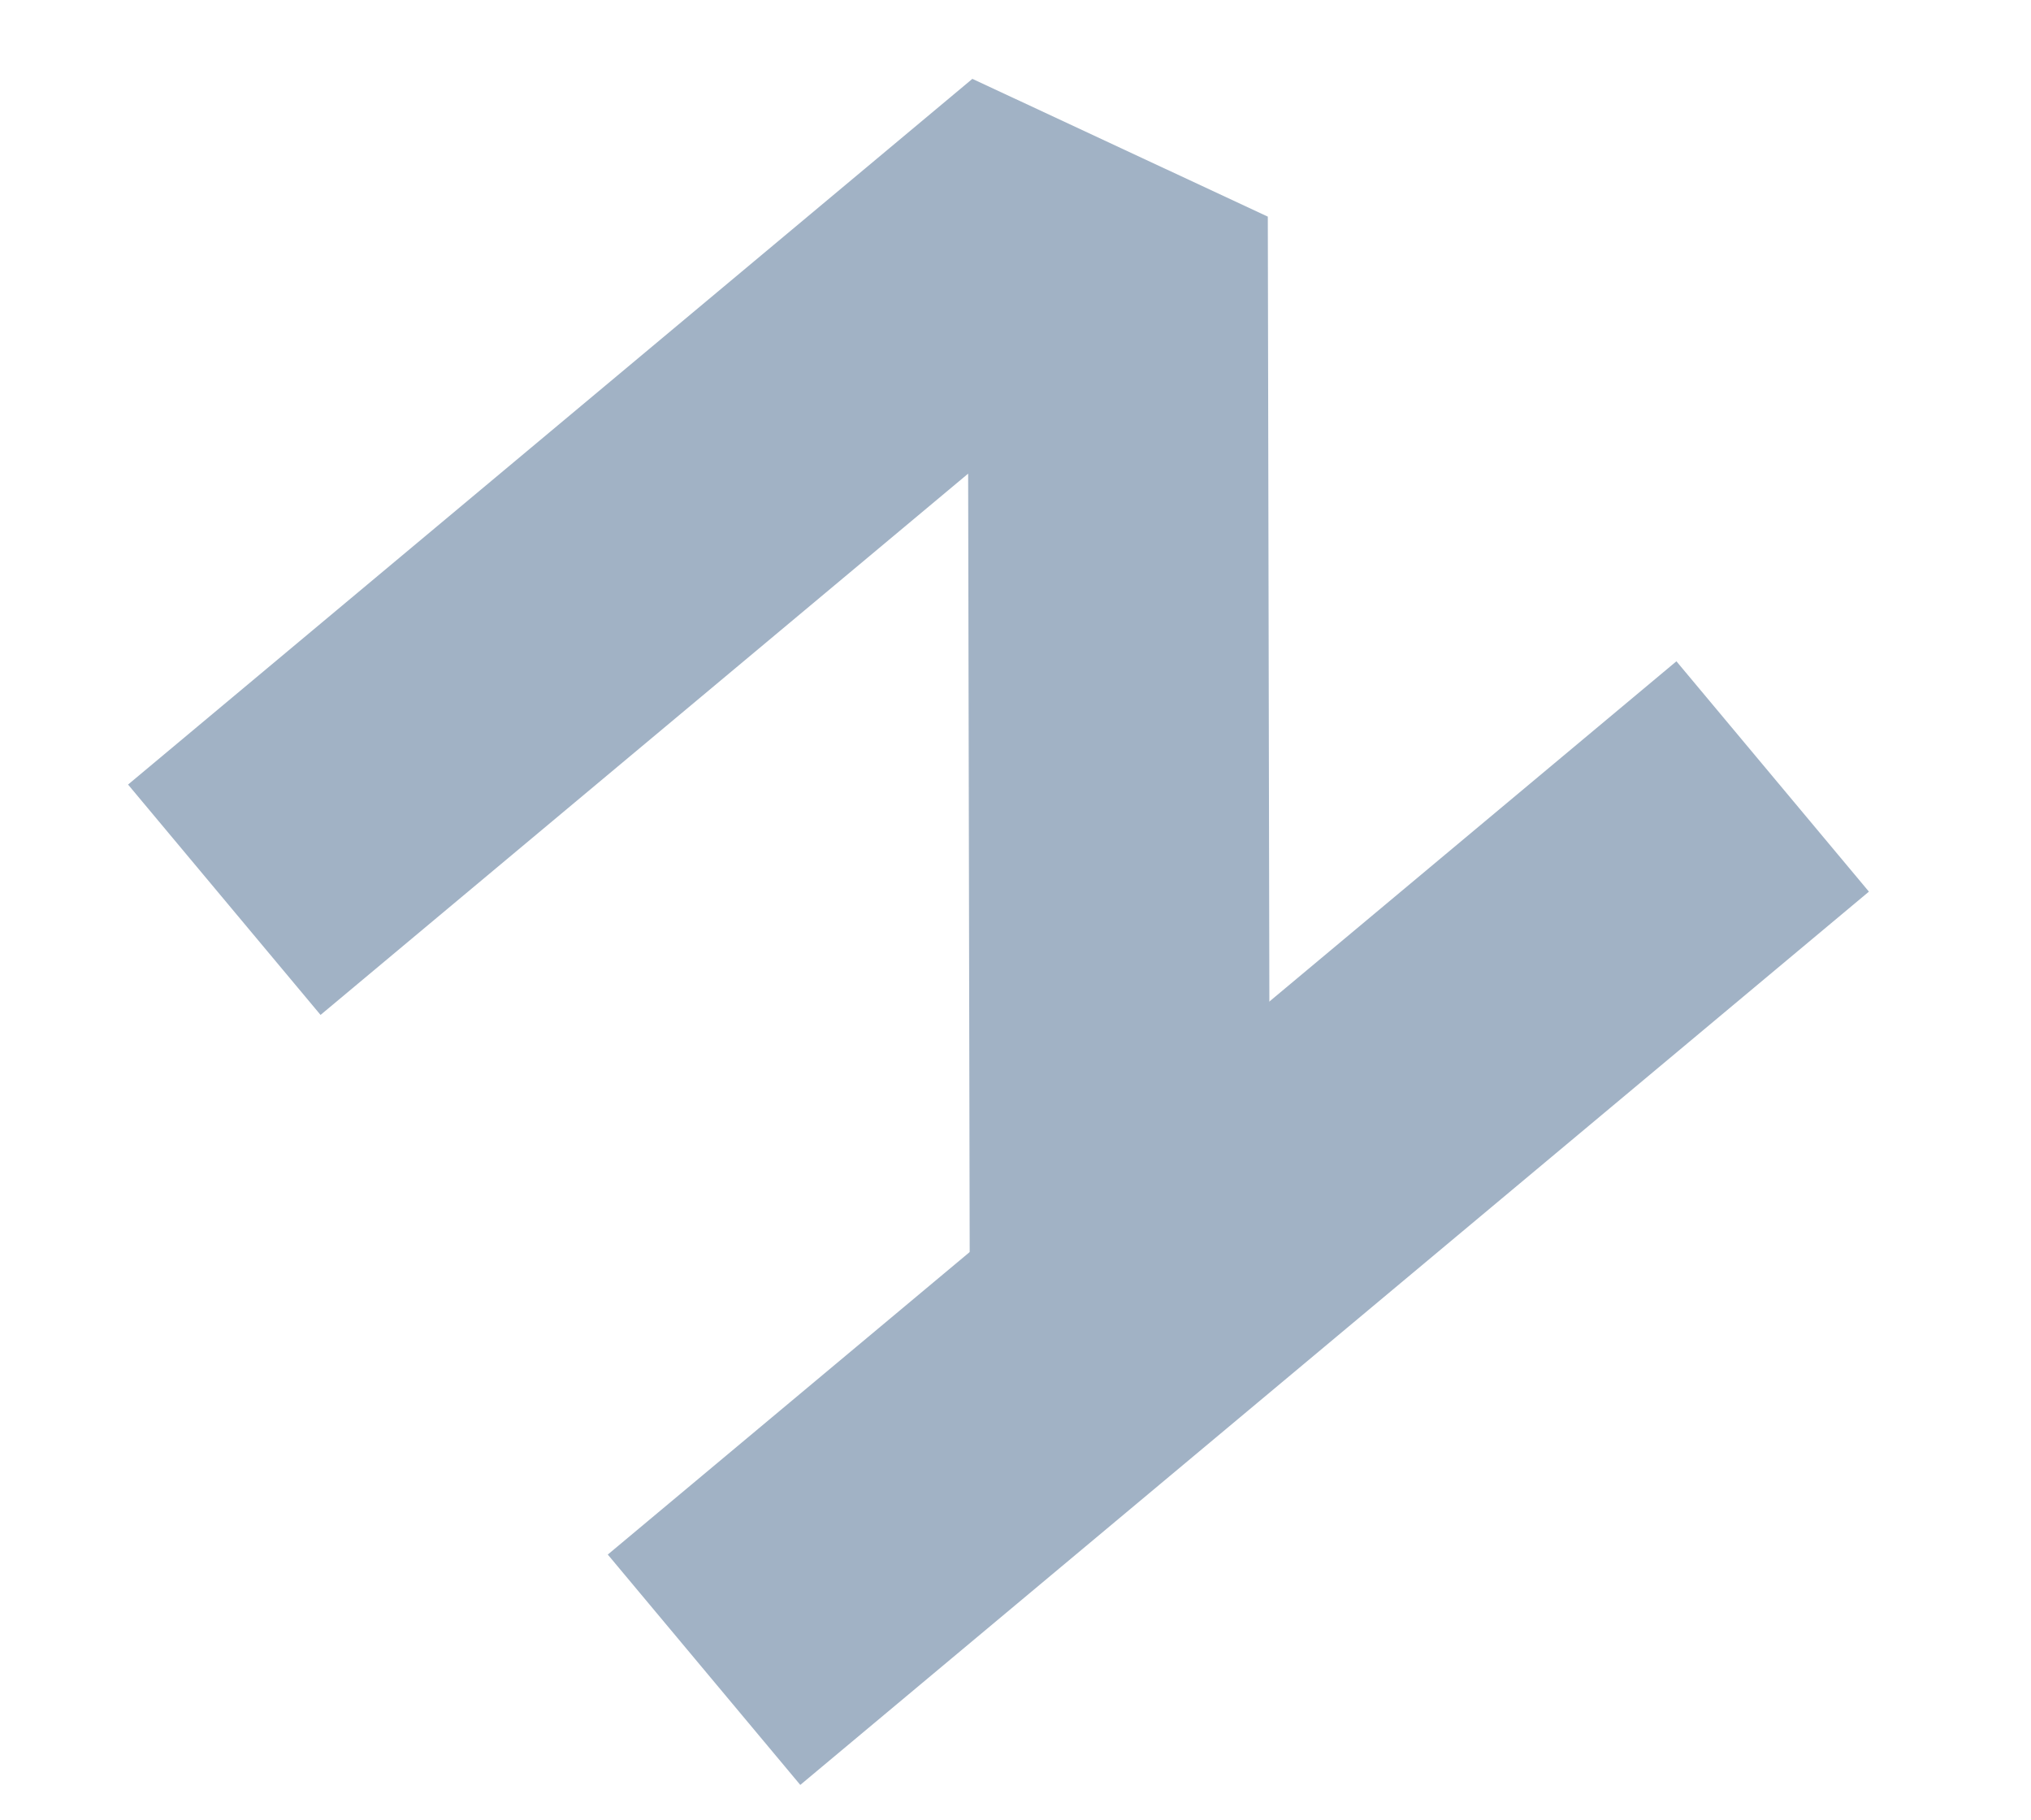
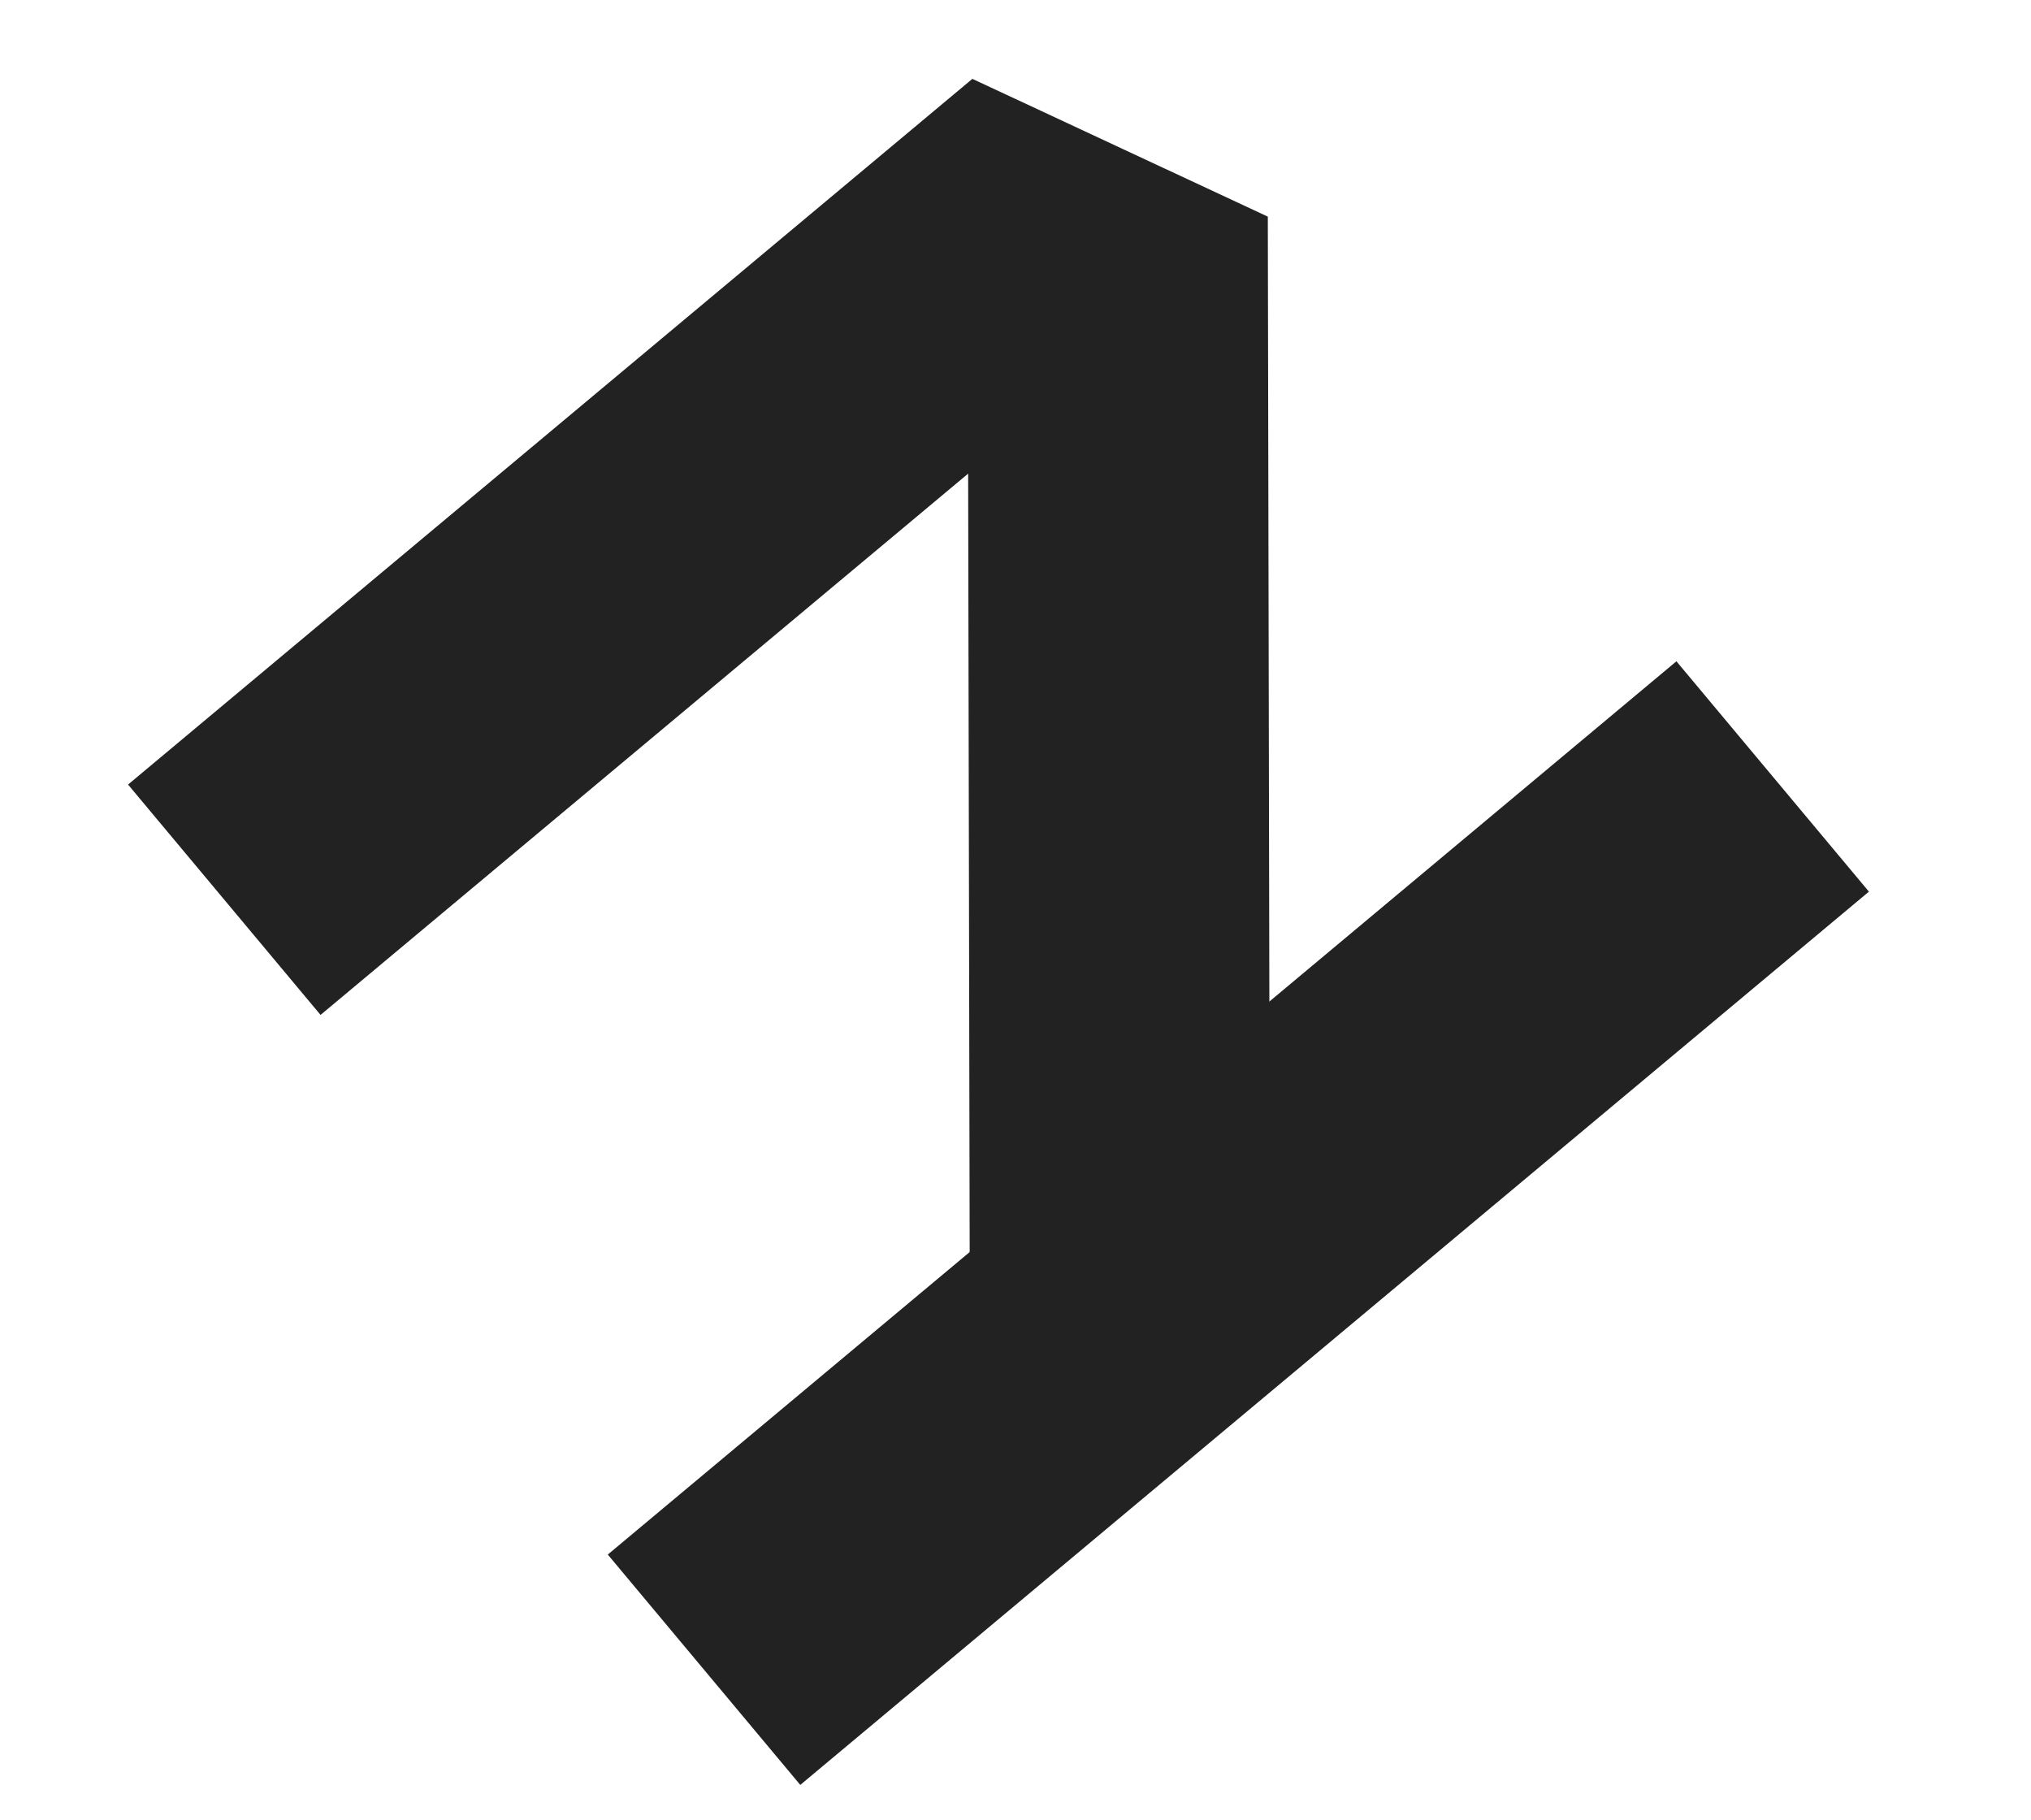
<svg xmlns="http://www.w3.org/2000/svg" viewBox="2328.175 1512.294 33.83 30.31">
  <defs>
    <style>
      .cls-1 {
        fill: none;
-         stroke: #A1B2C5;
+         stroke: #222;
        stroke-width: 5px;
      }
    </style>
  </defs>
  <g id="logo" transform="translate(2114 1270)">
    <path id="Path_21" data-name="Path 21" class="cls-1" d="M11.639,0l5.694,15.741-.806.806-.786.786L0,11.639" transform="translate(221.892 268.216) rotate(-110)" />
    <path id="Path_22" data-name="Path 22" class="cls-1" d="M0,0,7.892,21.815" transform="translate(225.902 270.103) rotate(-110)" />
  </g>
</svg>
